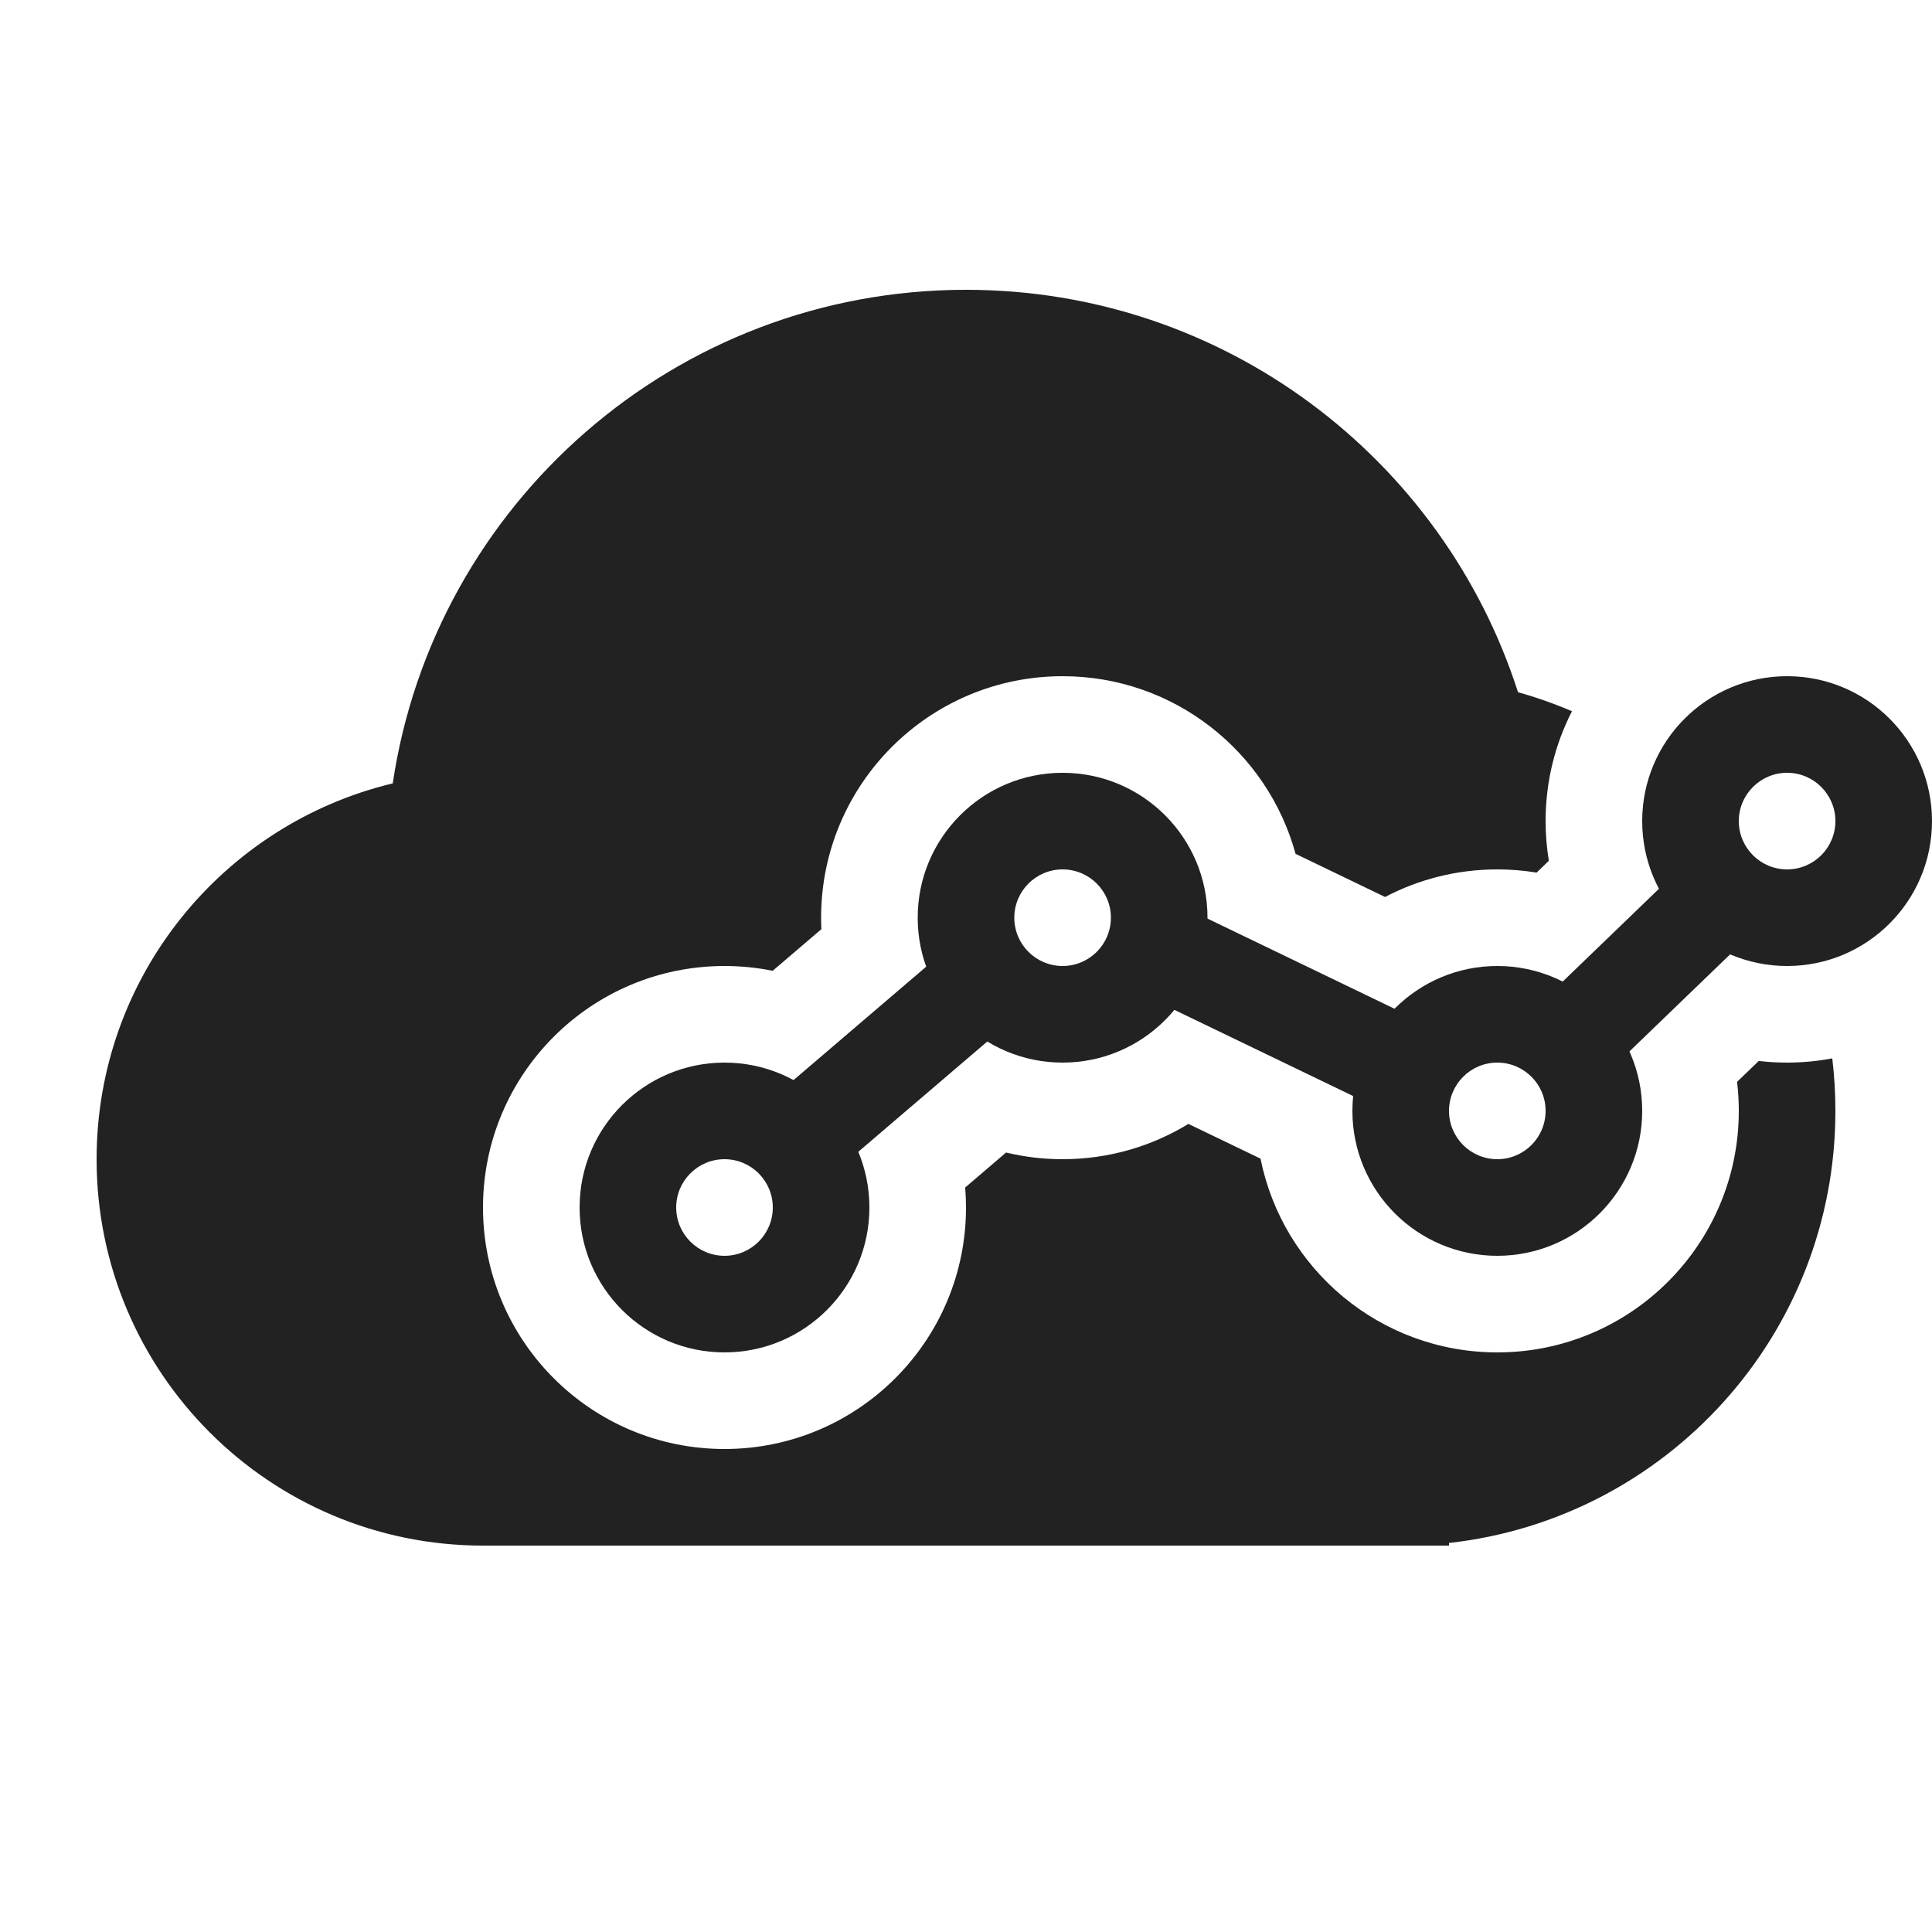
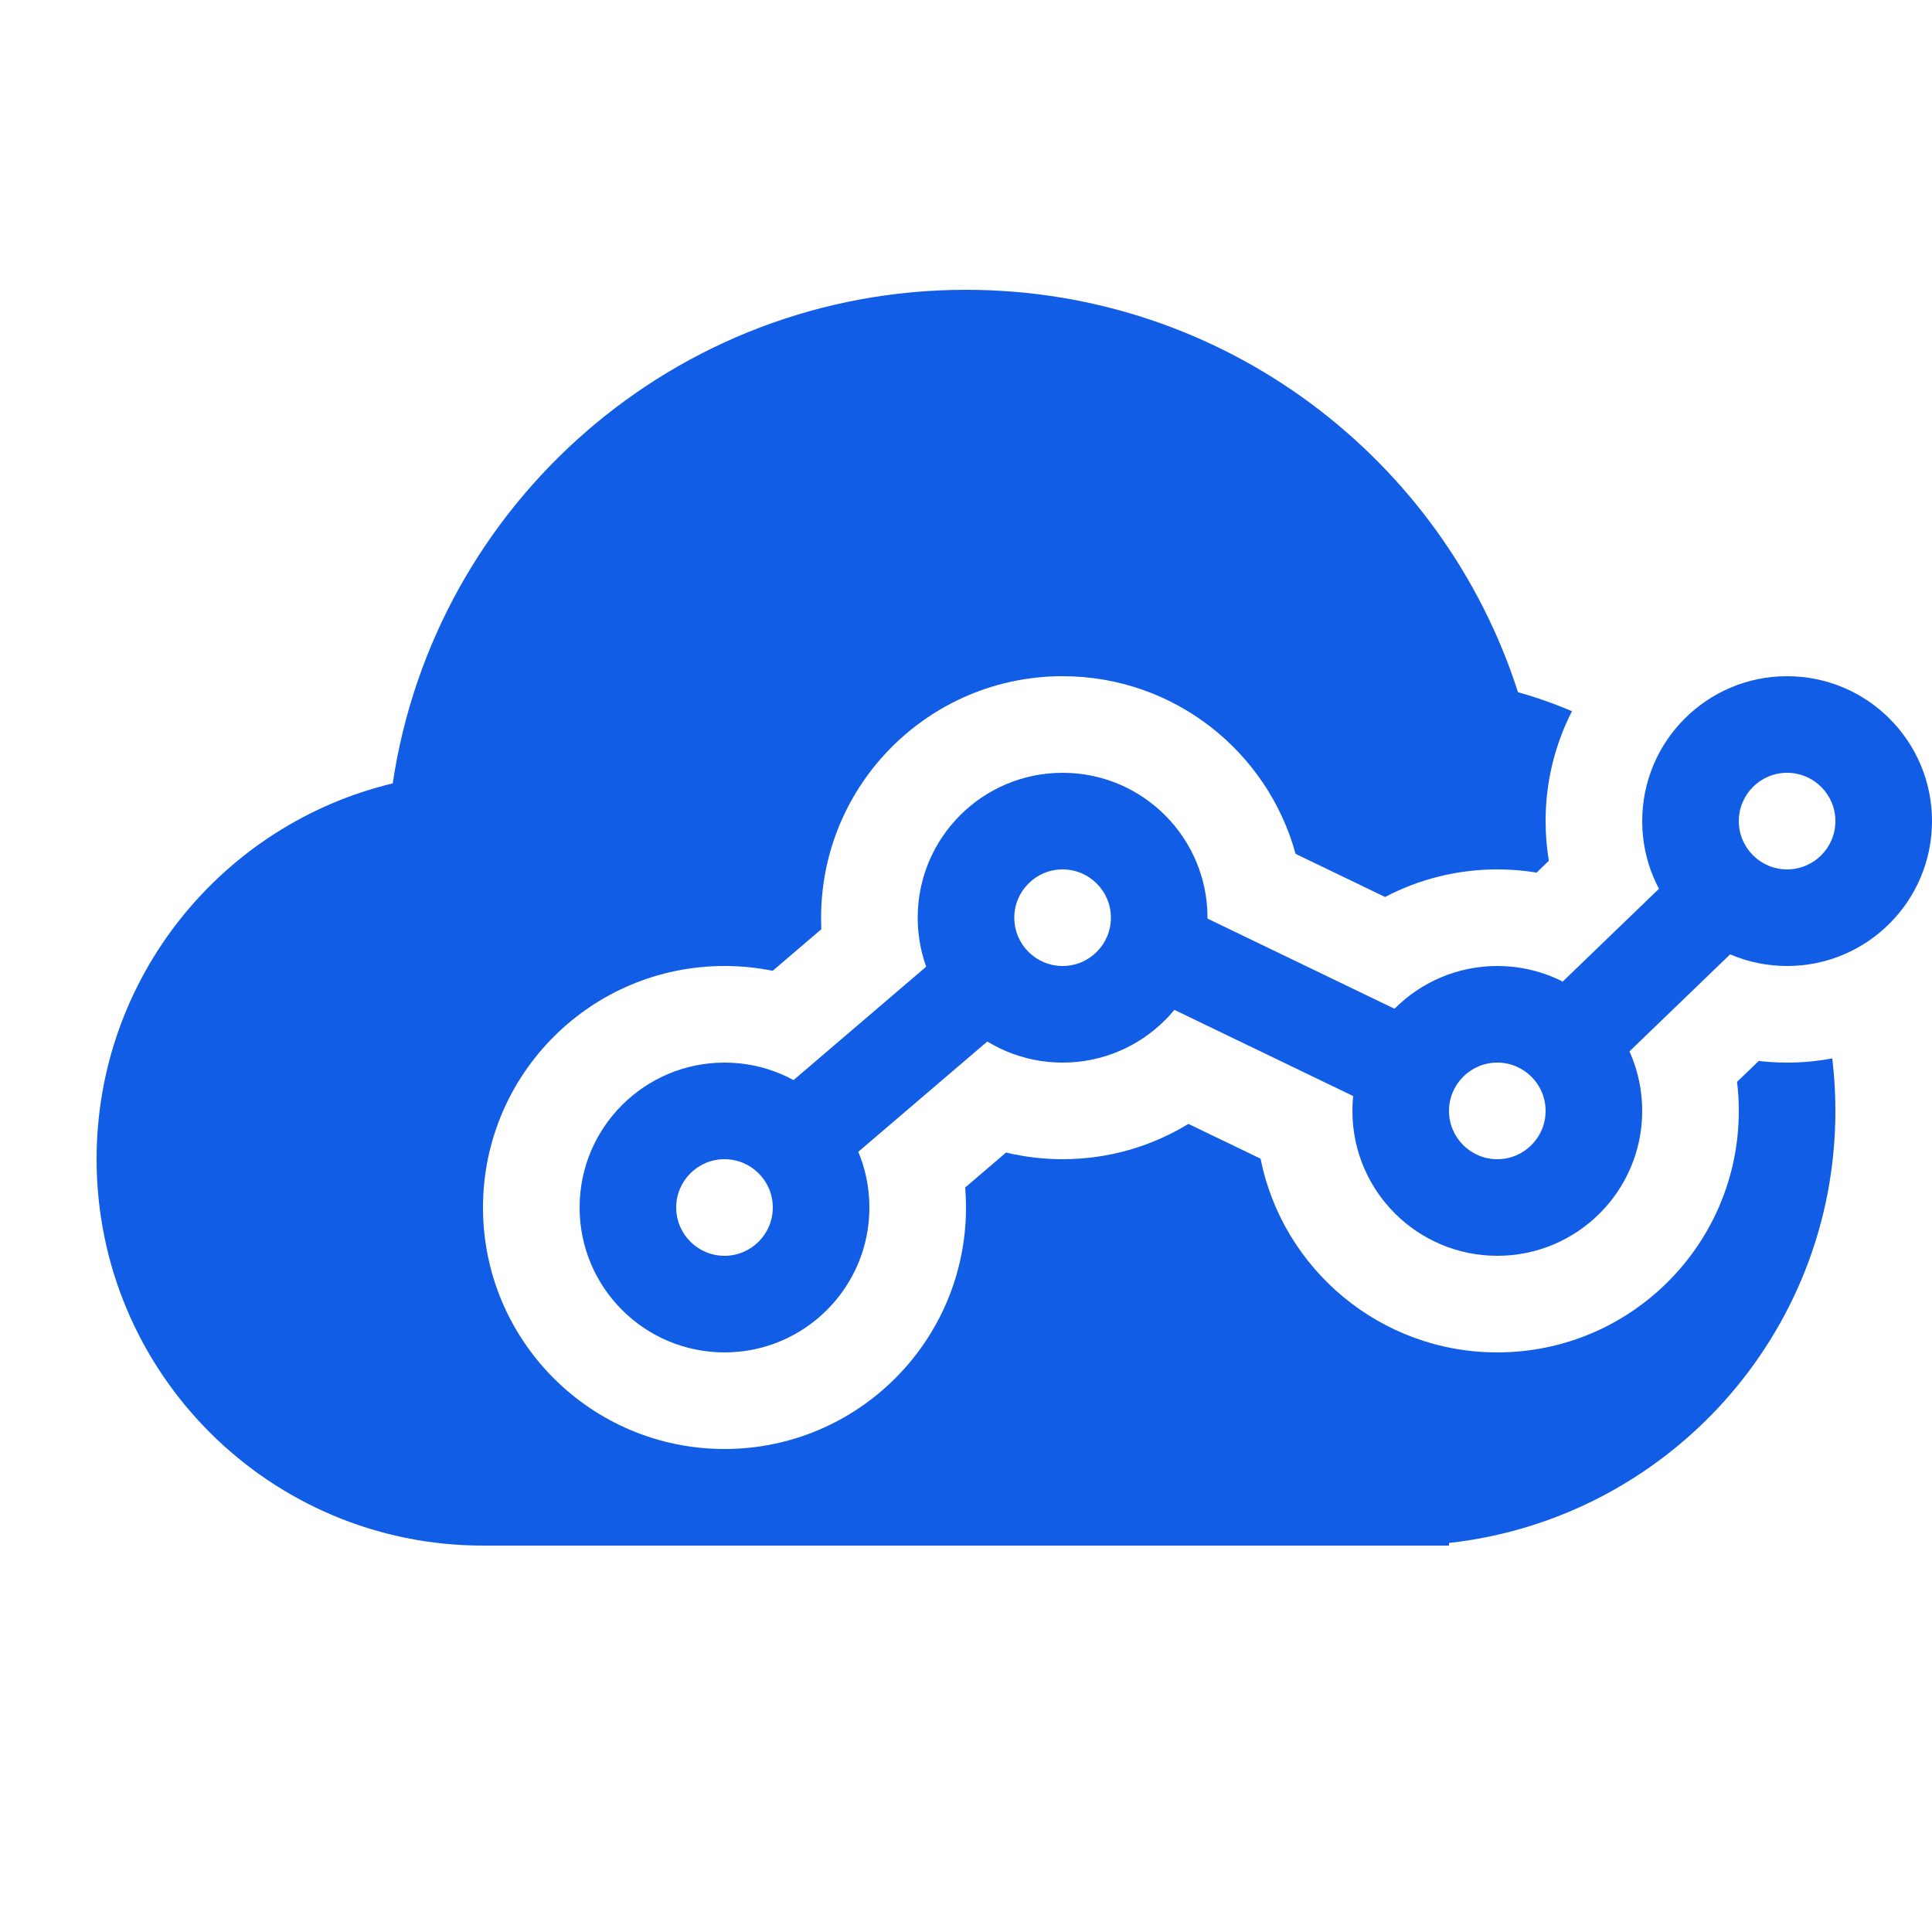
<svg xmlns="http://www.w3.org/2000/svg" width="60" height="60" viewBox="0 0 60 60" fill="none">
-   <path fill-rule="evenodd" clip-rule="evenodd" d="M57 34.5C57 41.449 51.75 47.171 45 47.918V48H43.5H15C8.373 48 3 42.627 3 36C3 30.338 6.922 25.592 12.197 24.329C13.487 15.655 20.966 9 30 9C38.022 9 44.818 14.248 47.143 21.497C47.718 21.658 48.278 21.856 48.819 22.088C48.295 23.112 48 24.271 48 25.5C48 25.92 48.035 26.331 48.101 26.732L47.721 27.099C47.323 27.034 46.916 27 46.5 27C45.242 27 44.056 27.31 43.015 27.857L40.235 26.517C39.365 23.337 36.456 21 33 21C28.858 21 25.5 24.358 25.5 28.5C25.5 28.62 25.503 28.738 25.508 28.857L23.996 30.149C23.513 30.051 23.012 30 22.5 30C18.358 30 15 33.358 15 37.5C15 41.642 18.358 45 22.5 45C26.642 45 30 41.642 30 37.5C30 37.291 29.991 37.084 29.975 36.879L31.244 35.793C31.808 35.928 32.395 36 33 36C34.431 36 35.769 35.599 36.907 34.904L39.147 35.983C39.835 39.415 42.866 42 46.5 42C50.642 42 54 38.642 54 34.5C54 34.195 53.982 33.894 53.946 33.598L54.62 32.949C54.909 32.983 55.202 33 55.5 33C55.979 33 56.448 32.955 56.903 32.869C56.967 33.404 57 33.948 57 34.5Z" fill="#222222" />
-   <path fill-rule="evenodd" clip-rule="evenodd" d="M32.139 31.082L25.602 36.67L23.653 34.39L30.19 28.802L32.139 31.082Z" fill="#222222" />
-   <path fill-rule="evenodd" clip-rule="evenodd" d="M43.324 34.666L34.467 30.396L35.77 27.694L44.627 31.964L43.324 34.666Z" fill="#222222" />
-   <path fill-rule="evenodd" clip-rule="evenodd" d="M55.085 28.333L49.233 33.974L47.151 31.814L53.003 26.173L55.085 28.333Z" fill="#222222" />
-   <path fill-rule="evenodd" clip-rule="evenodd" d="M22.5 39C23.328 39 24 38.328 24 37.5C24 36.672 23.328 36 22.5 36C21.672 36 21 36.672 21 37.5C21 38.328 21.672 39 22.5 39ZM22.5 42C24.985 42 27 39.985 27 37.5C27 35.015 24.985 33 22.5 33C20.015 33 18 35.015 18 37.5C18 39.985 20.015 42 22.5 42Z" fill="#222222" />
-   <path fill-rule="evenodd" clip-rule="evenodd" d="M33 30C33.828 30 34.5 29.328 34.5 28.5C34.5 27.672 33.828 27 33 27C32.172 27 31.5 27.672 31.5 28.5C31.5 29.328 32.172 30 33 30ZM33 33C35.485 33 37.5 30.985 37.5 28.5C37.5 26.015 35.485 24 33 24C30.515 24 28.5 26.015 28.5 28.5C28.5 30.985 30.515 33 33 33Z" fill="#222222" />
-   <path fill-rule="evenodd" clip-rule="evenodd" d="M55.5 27C56.328 27 57 26.328 57 25.5C57 24.672 56.328 24 55.5 24C54.672 24 54 24.672 54 25.5C54 26.328 54.672 27 55.5 27ZM55.5 30C57.985 30 60 27.985 60 25.5C60 23.015 57.985 21 55.5 21C53.015 21 51 23.015 51 25.5C51 27.985 53.015 30 55.5 30Z" fill="#222222" />
-   <path fill-rule="evenodd" clip-rule="evenodd" d="M46.5 36C47.328 36 48 35.328 48 34.5C48 33.672 47.328 33 46.5 33C45.672 33 45 33.672 45 34.5C45 35.328 45.672 36 46.5 36ZM46.5 39C48.985 39 51 36.985 51 34.5C51 32.015 48.985 30 46.5 30C44.015 30 42 32.015 42 34.5C42 36.985 44.015 39 46.5 39Z" fill="#222222" />
+   <path fill-rule="evenodd" clip-rule="evenodd" d="M57 34.5C57 41.449 51.75 47.171 45 47.918V48H43.5H15C8.373 48 3 42.627 3 36C3 30.338 6.922 25.592 12.197 24.329C13.487 15.655 20.966 9 30 9C38.022 9 44.818 14.248 47.143 21.497C47.718 21.658 48.278 21.856 48.819 22.088C48.295 23.112 48 24.271 48 25.5C48 25.92 48.035 26.331 48.101 26.732L47.721 27.099C47.323 27.034 46.916 27 46.5 27C45.242 27 44.056 27.31 43.015 27.857L40.235 26.517C39.365 23.337 36.456 21 33 21C28.858 21 25.5 24.358 25.5 28.5C25.5 28.62 25.503 28.738 25.508 28.857L23.996 30.149C23.513 30.051 23.012 30 22.5 30C18.358 30 15 33.358 15 37.5C15 41.642 18.358 45 22.5 45C26.642 45 30 41.642 30 37.5C30 37.291 29.991 37.084 29.975 36.879L31.244 35.793C31.808 35.928 32.395 36 33 36C34.431 36 35.769 35.599 36.907 34.904L39.147 35.983C39.835 39.415 42.866 42 46.5 42C50.642 42 54 38.642 54 34.5C54 34.195 53.982 33.894 53.946 33.598L54.62 32.949C54.909 32.983 55.202 33 55.5 33C55.979 33 56.448 32.955 56.903 32.869C56.967 33.404 57 33.948 57 34.5Z" fill="#125DE6" />
+   <path fill-rule="evenodd" clip-rule="evenodd" d="M32.139 31.082L25.602 36.67L23.653 34.39L30.19 28.802L32.139 31.082Z" fill="#125DE6" />
+   <path fill-rule="evenodd" clip-rule="evenodd" d="M43.324 34.666L34.467 30.396L35.77 27.694L44.627 31.964L43.324 34.666Z" fill="#125DE6" />
+   <path fill-rule="evenodd" clip-rule="evenodd" d="M55.085 28.333L49.233 33.974L47.151 31.814L53.003 26.173L55.085 28.333Z" fill="#125DE6" />
+   <path fill-rule="evenodd" clip-rule="evenodd" d="M22.5 39C23.328 39 24 38.328 24 37.5C24 36.672 23.328 36 22.5 36C21.672 36 21 36.672 21 37.5C21 38.328 21.672 39 22.5 39ZM22.5 42C24.985 42 27 39.985 27 37.5C27 35.015 24.985 33 22.5 33C20.015 33 18 35.015 18 37.5C18 39.985 20.015 42 22.5 42Z" fill="#125DE6" />
+   <path fill-rule="evenodd" clip-rule="evenodd" d="M33 30C33.828 30 34.5 29.328 34.5 28.5C34.5 27.672 33.828 27 33 27C32.172 27 31.5 27.672 31.5 28.5C31.5 29.328 32.172 30 33 30ZM33 33C35.485 33 37.5 30.985 37.5 28.5C37.5 26.015 35.485 24 33 24C30.515 24 28.5 26.015 28.5 28.5C28.5 30.985 30.515 33 33 33Z" fill="#125DE6" />
+   <path fill-rule="evenodd" clip-rule="evenodd" d="M55.5 27C56.328 27 57 26.328 57 25.5C57 24.672 56.328 24 55.5 24C54.672 24 54 24.672 54 25.5C54 26.328 54.672 27 55.5 27ZM55.5 30C57.985 30 60 27.985 60 25.5C60 23.015 57.985 21 55.5 21C53.015 21 51 23.015 51 25.5C51 27.985 53.015 30 55.5 30Z" fill="#125DE6" />
+   <path fill-rule="evenodd" clip-rule="evenodd" d="M46.5 36C47.328 36 48 35.328 48 34.5C48 33.672 47.328 33 46.5 33C45.672 33 45 33.672 45 34.5C45 35.328 45.672 36 46.5 36ZM46.5 39C48.985 39 51 36.985 51 34.5C51 32.015 48.985 30 46.5 30C44.015 30 42 32.015 42 34.5C42 36.985 44.015 39 46.5 39Z" fill="#125DE6" />
</svg>
